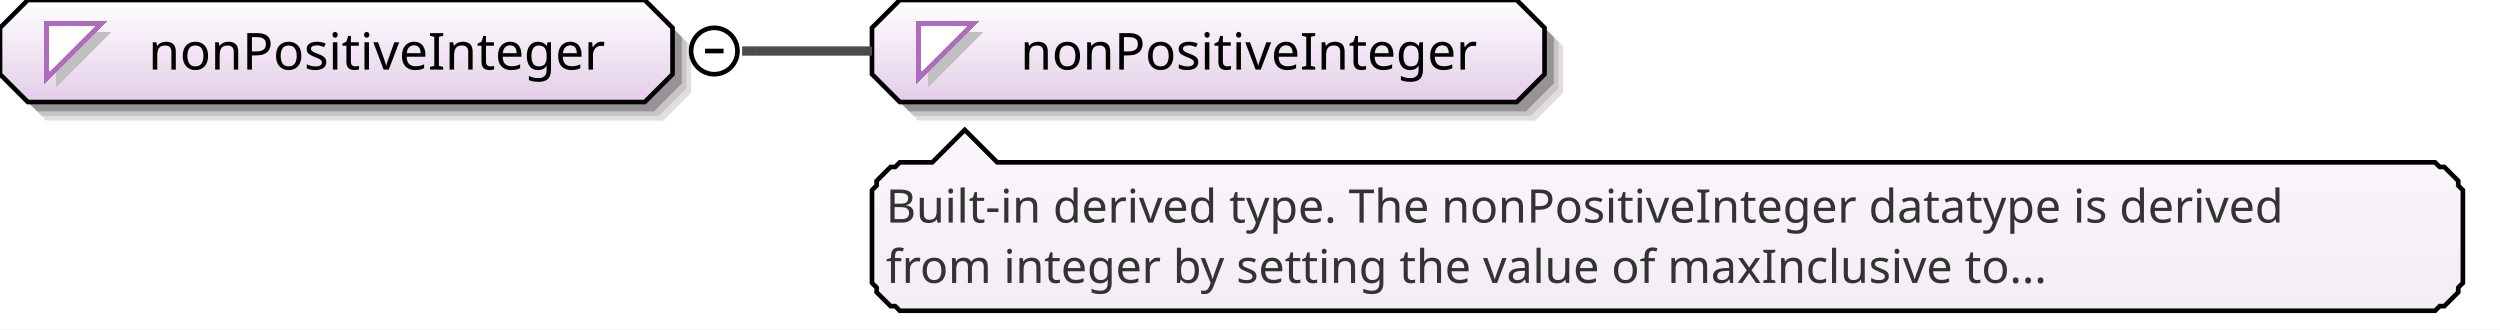
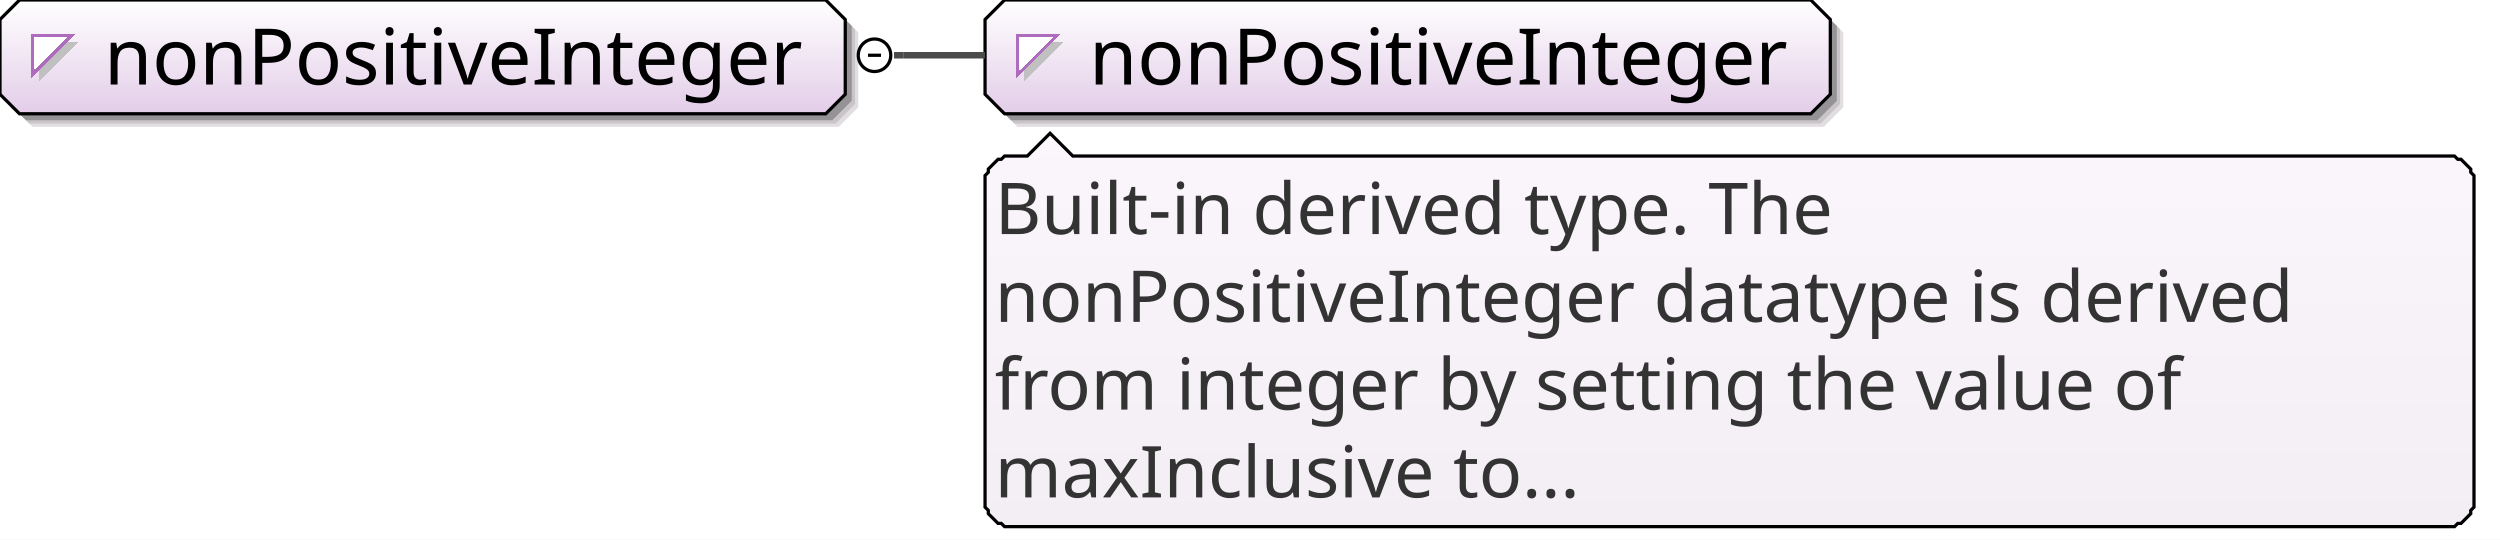
- <svg xmlns="http://www.w3.org/2000/svg" color-interpolation="auto" color-rendering="auto" fill="black" fill-opacity="1" font-family="'Dialog'" font-size="12px" font-style="normal" font-weight="normal" height="71" image-rendering="auto" shape-rendering="auto" stroke="black" stroke-dasharray="none" stroke-dashoffset="0" stroke-linecap="square" stroke-linejoin="miter" stroke-miterlimit="10" stroke-opacity="1" stroke-width="1" text-rendering="auto" width="539">
+ <svg xmlns="http://www.w3.org/2000/svg" color-interpolation="auto" color-rendering="auto" fill="black" fill-opacity="1" font-family="'Dialog'" font-size="12px" font-style="normal" font-weight="normal" height="166" image-rendering="auto" shape-rendering="auto" stroke="black" stroke-dasharray="none" stroke-dashoffset="0" stroke-linecap="square" stroke-linejoin="miter" stroke-miterlimit="10" stroke-opacity="1" stroke-width="1" text-rendering="auto" width="769">
  <defs id="genericDefs" />
  <g>
    <defs id="defs1">
-       <linearGradient gradientUnits="userSpaceOnUse" id="linearGradient1" spreadMethod="pad" x1="0" x2="0" y1="0" y2="22">
+       <linearGradient gradientUnits="userSpaceOnUse" id="linearGradient1" spreadMethod="pad" x1="0" x2="0" y1="0" y2="35">
        <stop offset="0%" stop-color="white" stop-opacity="1" />
        <stop offset="100%" stop-color="rgb(227,205,232)" stop-opacity="1" />
      </linearGradient>
-       <linearGradient gradientUnits="userSpaceOnUse" id="linearGradient2" spreadMethod="pad" x1="188" x2="188" y1="0" y2="22">
+       <linearGradient gradientUnits="userSpaceOnUse" id="linearGradient2" spreadMethod="pad" x1="303" x2="303" y1="0" y2="35">
        <stop offset="0%" stop-color="white" stop-opacity="1" />
        <stop offset="100%" stop-color="rgb(227,205,232)" stop-opacity="1" />
      </linearGradient>
-       <linearGradient gradientUnits="userSpaceOnUse" id="linearGradient3" spreadMethod="pad" x1="188" x2="188" y1="28" y2="67">
+       <linearGradient gradientUnits="userSpaceOnUse" id="linearGradient3" spreadMethod="pad" x1="303" x2="303" y1="41" y2="162">
        <stop offset="0%" stop-color="rgb(250,246,251)" stop-opacity="1" />
        <stop offset="100%" stop-color="rgb(242,238,243)" stop-opacity="1" />
      </linearGradient>
      <clipPath clipPathUnits="userSpaceOnUse" id="clipPath1">
-         <path d="M0 0 L539 0 L539 71 L0 71 L0 0 Z" />
+         <path d="M0 0 L769 0 L769 166 L0 166 L0 0 Z" />
      </clipPath>
    </defs>
    <g fill="white" stroke="white">
-       <rect clip-path="url(#clipPath1)" height="71" stroke="none" width="539" x="0" y="0" />
+       <rect clip-path="url(#clipPath1)" height="166" stroke="none" width="769" x="0" y="0" />
    </g>
-     <g fill="rgb(225,221,225)" font-family="sans-serif" font-size="11px" stroke="rgb(225,221,225)" text-rendering="optimizeLegibility">
-       <polygon clip-path="url(#clipPath1)" points=" 4 10 4 20 10 26 143 26 149 20 149 10 143 4 10 4" stroke="none" />
-       <polygon clip-path="url(#clipPath1)" fill="rgb(200,196,200)" points=" 3 9 3 19 9 25 142 25 148 19 148 9 142 3 9 3" stroke="none" />
-       <polygon clip-path="url(#clipPath1)" fill="rgb(150,147,150)" points=" 2 8 2 18 8 24 141 24 147 18 147 8 141 2 8 2" stroke="none" />
+     <g fill="rgb(225,221,225)" font-family="sans-serif" font-size="24px" stroke="rgb(225,221,225)" text-rendering="optimizeLegibility">
+       <polygon clip-path="url(#clipPath1)" points=" 4 10 4 33 10 39 258 39 264 33 264 10 258 4 10 4" stroke="none" />
+       <polygon clip-path="url(#clipPath1)" fill="rgb(200,196,200)" points=" 3 9 3 32 9 38 257 38 263 32 263 9 257 3 9 3" stroke="none" />
+       <polygon clip-path="url(#clipPath1)" fill="rgb(150,147,150)" points=" 2 8 2 31 8 37 256 37 262 31 262 8 256 2 8 2" stroke="none" />
    </g>
-     <g fill="url(#linearGradient1)" font-family="sans-serif" font-size="11px" shape-rendering="crispEdges" stroke="url(#linearGradient1)" text-rendering="geometricPrecision">
-       <polygon clip-path="url(#clipPath1)" points=" 0 6 0 16 6 22 139 22 145 16 145 6 139 0 6 0" stroke="none" />
+     <g fill="url(#linearGradient1)" font-family="sans-serif" font-size="24px" shape-rendering="crispEdges" stroke="url(#linearGradient1)" text-rendering="geometricPrecision">
+       <polygon clip-path="url(#clipPath1)" points=" 0 6 0 29 6 35 254 35 260 29 260 6 254 0 6 0" stroke="none" />
    </g>
-     <g font-family="sans-serif" font-size="11px" stroke-linecap="butt" text-rendering="optimizeLegibility">
-       <polygon clip-path="url(#clipPath1)" fill="none" points=" 0 6 0 16 6 22 139 22 145 16 145 6 139 0 6 0" />
+     <g font-family="sans-serif" font-size="24px" stroke-linecap="butt" text-rendering="optimizeLegibility">
+       <polygon clip-path="url(#clipPath1)" fill="none" points=" 0 6 0 29 6 35 254 35 260 29 260 6 254 0 6 0" />
    </g>
-     <g fill="silver" font-family="sans-serif" font-size="11px" shape-rendering="crispEdges" stroke="silver" stroke-linecap="butt" text-rendering="geometricPrecision">
-       <polygon clip-path="url(#clipPath1)" points=" 12 7 24 7 12 19" stroke="none" />
-       <polygon clip-path="url(#clipPath1)" fill="white" points=" 10 5 22 5 10 17" stroke="none" />
-       <polygon clip-path="url(#clipPath1)" fill="none" points=" 10 5 22 5 10 17" stroke="rgb(174,109,188)" />
-       <text clip-path="url(#clipPath1)" fill="black" stroke="none" x="32" xml:space="preserve" y="15">nonPositiveInteger</text>
+     <g fill="silver" font-family="sans-serif" font-size="24px" shape-rendering="crispEdges" stroke="silver" stroke-linecap="butt" text-rendering="geometricPrecision">
+       <polygon clip-path="url(#clipPath1)" points=" 12 13 24 13 12 25" stroke="none" />
+       <polygon clip-path="url(#clipPath1)" fill="white" points=" 10 11 22 11 10 23" stroke="none" />
+       <polygon clip-path="url(#clipPath1)" fill="none" points=" 10 11 22 11 10 23" stroke="rgb(174,109,188)" />
+       <text clip-path="url(#clipPath1)" fill="black" stroke="none" x="32" xml:space="preserve" y="26">nonPositiveInteger</text>
    </g>
-     <g font-family="sans-serif" font-size="11px" stroke-linecap="butt" text-rendering="optimizeLegibility">
-       <circle clip-path="url(#clipPath1)" cx="154" cy="11" fill="none" r="5" />
-       <line clip-path="url(#clipPath1)" fill="none" x1="152" x2="156" y1="11" y2="11" />
-       <polygon clip-path="url(#clipPath1)" fill="rgb(225,221,225)" points=" 192 10 192 20 198 26 331 26 337 20 337 10 331 4 198 4" stroke="none" />
-       <polygon clip-path="url(#clipPath1)" fill="rgb(200,196,200)" points=" 191 9 191 19 197 25 330 25 336 19 336 9 330 3 197 3" stroke="none" />
-       <polygon clip-path="url(#clipPath1)" fill="rgb(150,147,150)" points=" 190 8 190 18 196 24 329 24 335 18 335 8 329 2 196 2" stroke="none" />
+     <g font-family="sans-serif" font-size="24px" stroke-linecap="butt" text-rendering="optimizeLegibility">
+       <circle clip-path="url(#clipPath1)" cx="269" cy="17" fill="none" r="5" />
+       <line clip-path="url(#clipPath1)" fill="none" x1="267" x2="271" y1="17" y2="17" />
+       <polygon clip-path="url(#clipPath1)" fill="rgb(225,221,225)" points=" 307 10 307 33 313 39 561 39 567 33 567 10 561 4 313 4" stroke="none" />
+       <polygon clip-path="url(#clipPath1)" fill="rgb(200,196,200)" points=" 306 9 306 32 312 38 560 38 566 32 566 9 560 3 312 3" stroke="none" />
+       <polygon clip-path="url(#clipPath1)" fill="rgb(150,147,150)" points=" 305 8 305 31 311 37 559 37 565 31 565 8 559 2 311 2" stroke="none" />
    </g>
-     <g fill="url(#linearGradient2)" font-family="sans-serif" font-size="11px" shape-rendering="crispEdges" stroke="url(#linearGradient2)" stroke-linecap="butt" text-rendering="geometricPrecision">
-       <polygon clip-path="url(#clipPath1)" points=" 188 6 188 16 194 22 327 22 333 16 333 6 327 0 194 0" stroke="none" />
+     <g fill="url(#linearGradient2)" font-family="sans-serif" font-size="24px" shape-rendering="crispEdges" stroke="url(#linearGradient2)" stroke-linecap="butt" text-rendering="geometricPrecision">
+       <polygon clip-path="url(#clipPath1)" points=" 303 6 303 29 309 35 557 35 563 29 563 6 557 0 309 0" stroke="none" />
    </g>
-     <g font-family="sans-serif" font-size="11px" stroke-linecap="butt" text-rendering="optimizeLegibility">
-       <polygon clip-path="url(#clipPath1)" fill="none" points=" 188 6 188 16 194 22 327 22 333 16 333 6 327 0 194 0" />
+     <g font-family="sans-serif" font-size="24px" stroke-linecap="butt" text-rendering="optimizeLegibility">
+       <polygon clip-path="url(#clipPath1)" fill="none" points=" 303 6 303 29 309 35 557 35 563 29 563 6 557 0 309 0" />
    </g>
-     <g fill="silver" font-family="sans-serif" font-size="11px" shape-rendering="crispEdges" stroke="silver" stroke-linecap="butt" text-rendering="geometricPrecision">
-       <polygon clip-path="url(#clipPath1)" points=" 200 7 212 7 200 19" stroke="none" />
-       <polygon clip-path="url(#clipPath1)" fill="white" points=" 198 5 210 5 198 17" stroke="none" />
-       <polygon clip-path="url(#clipPath1)" fill="none" points=" 198 5 210 5 198 17" stroke="rgb(174,109,188)" />
-       <text clip-path="url(#clipPath1)" fill="black" stroke="none" x="220" xml:space="preserve" y="15">nonPositiveInteger</text>
-       <polygon clip-path="url(#clipPath1)" fill="url(#linearGradient3)" points=" 188 41 189 40 189 39 190 38 191 37 192 36 193 36 194 35 201 35 208 28 215 35 525 35 526 36 527 36 528 37 529 38 530 39 530 40 531 41 531 61 530 62 530 63 529 64 528 65 527 66 526 66 525 67 194 67 193 66 192 66 191 65 190 64 189 63 189 62 188 61" stroke="none" />
+     <g fill="silver" font-family="sans-serif" font-size="24px" shape-rendering="crispEdges" stroke="silver" stroke-linecap="butt" text-rendering="geometricPrecision">
+       <polygon clip-path="url(#clipPath1)" points=" 315 13 327 13 315 25" stroke="none" />
+       <polygon clip-path="url(#clipPath1)" fill="white" points=" 313 11 325 11 313 23" stroke="none" />
+       <polygon clip-path="url(#clipPath1)" fill="none" points=" 313 11 325 11 313 23" stroke="rgb(174,109,188)" />
+       <text clip-path="url(#clipPath1)" fill="black" stroke="none" x="335" xml:space="preserve" y="26">nonPositiveInteger</text>
+       <polygon clip-path="url(#clipPath1)" fill="url(#linearGradient3)" points=" 303 54 304 53 304 52 305 51 306 50 307 49 308 49 309 48 316 48 323 41 330 48 755 48 756 49 757 49 758 50 759 51 760 52 760 53 761 54 761 156 760 157 760 158 759 159 758 160 757 161 756 161 755 162 309 162 308 161 307 161 306 160 305 159 304 158 304 157 303 156" stroke="none" />
    </g>
-     <g font-family="sans-serif" font-size="11px" stroke-linecap="butt" text-rendering="optimizeLegibility">
-       <polygon clip-path="url(#clipPath1)" fill="none" points=" 188 41 189 40 189 39 190 38 191 37 192 36 193 36 194 35 201 35 208 28 215 35 525 35 526 36 527 36 528 37 529 38 530 39 530 40 531 41 531 61 530 62 530 63 529 64 528 65 527 66 526 66 525 67 194 67 193 66 192 66 191 65 190 64 189 63 189 62 188 61" />
+     <g font-family="sans-serif" font-size="24px" stroke-linecap="butt" text-rendering="optimizeLegibility">
+       <polygon clip-path="url(#clipPath1)" fill="none" points=" 303 54 304 53 304 52 305 51 306 50 307 49 308 49 309 48 316 48 323 41 330 48 755 48 756 49 757 49 758 50 759 51 760 52 760 53 761 54 761 156 760 157 760 158 759 159 758 160 757 161 756 161 755 162 309 162 308 161 307 161 306 160 305 159 304 158 304 157 303 156" />
    </g>
-     <g fill="rgb(51,51,51)" font-family="sans-serif" font-size="10px" shape-rendering="crispEdges" stroke="rgb(51,51,51)" stroke-linecap="butt" text-rendering="geometricPrecision">
-       <text clip-path="url(#clipPath1)" stroke="none" x="191" xml:space="preserve" y="48">Built-in derived type. The nonPositiveInteger datatype is derived </text>
-       <text clip-path="url(#clipPath1)" stroke="none" x="191" xml:space="preserve" y="61">from integer by setting the value of maxInclusive to...</text>
+     <g fill="rgb(51,51,51)" font-family="sans-serif" font-size="22px" shape-rendering="crispEdges" stroke="rgb(51,51,51)" stroke-linecap="butt" text-rendering="geometricPrecision">
+       <text clip-path="url(#clipPath1)" stroke="none" x="306" xml:space="preserve" y="72">Built-in derived type. The </text>
+       <text clip-path="url(#clipPath1)" stroke="none" x="306" xml:space="preserve" y="99">nonPositiveInteger datatype is derived </text>
+       <text clip-path="url(#clipPath1)" stroke="none" x="306" xml:space="preserve" y="126">from integer by setting the value of </text>
+       <text clip-path="url(#clipPath1)" stroke="none" x="306" xml:space="preserve" y="153">maxInclusive to...</text>
    </g>
-     <g fill="rgb(75,75,75)" font-family="sans-serif" font-size="11px" stroke="rgb(75,75,75)" stroke-linecap="butt" stroke-width="2" text-rendering="optimizeLegibility">
-       <line clip-path="url(#clipPath1)" fill="none" x1="160" x2="163" y1="11" y2="11" />
-       <line clip-path="url(#clipPath1)" fill="none" x1="163" x2="163" y1="11" y2="11" />
-       <line clip-path="url(#clipPath1)" fill="none" x1="163" x2="188" y1="11" y2="11" />
+     <g fill="rgb(75,75,75)" font-family="sans-serif" font-size="24px" stroke="rgb(75,75,75)" stroke-linecap="butt" stroke-width="2" text-rendering="optimizeLegibility">
+       <line clip-path="url(#clipPath1)" fill="none" x1="275" x2="278" y1="17" y2="17" />
+       <line clip-path="url(#clipPath1)" fill="none" x1="278" x2="278" y1="17" y2="17" />
+       <line clip-path="url(#clipPath1)" fill="none" x1="278" x2="303" y1="17" y2="17" />
    </g>
  </g>
</svg>
